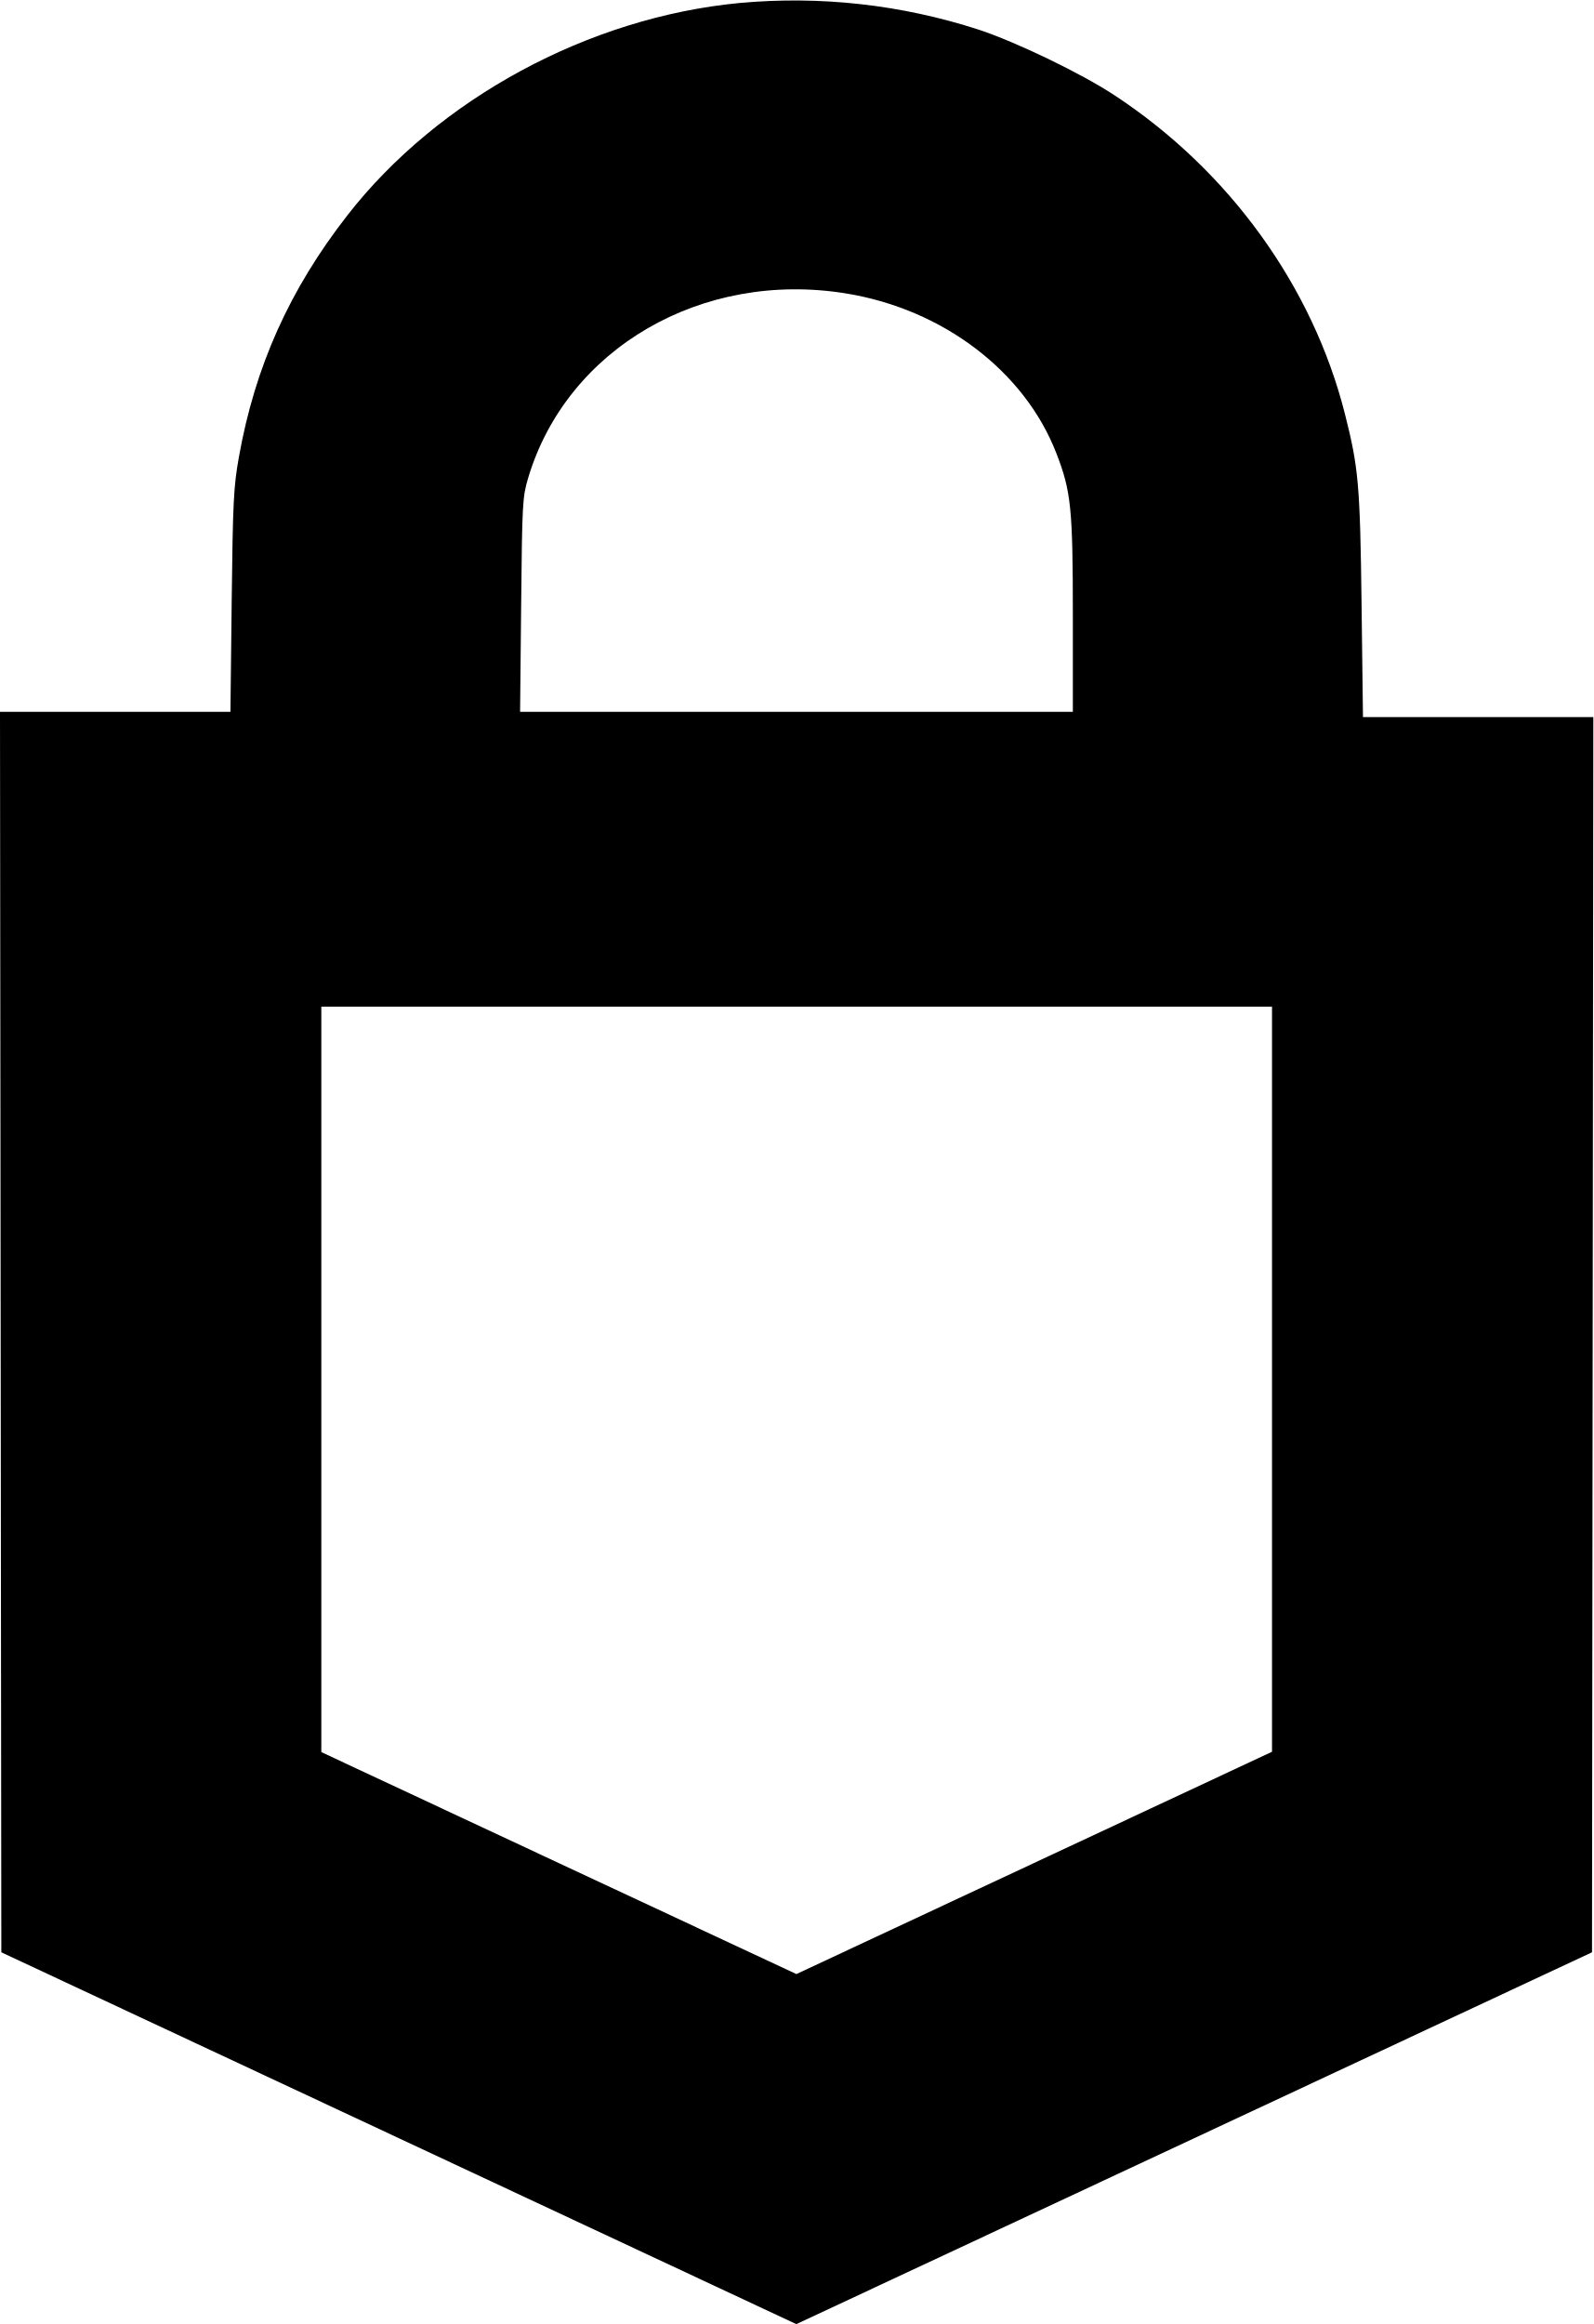
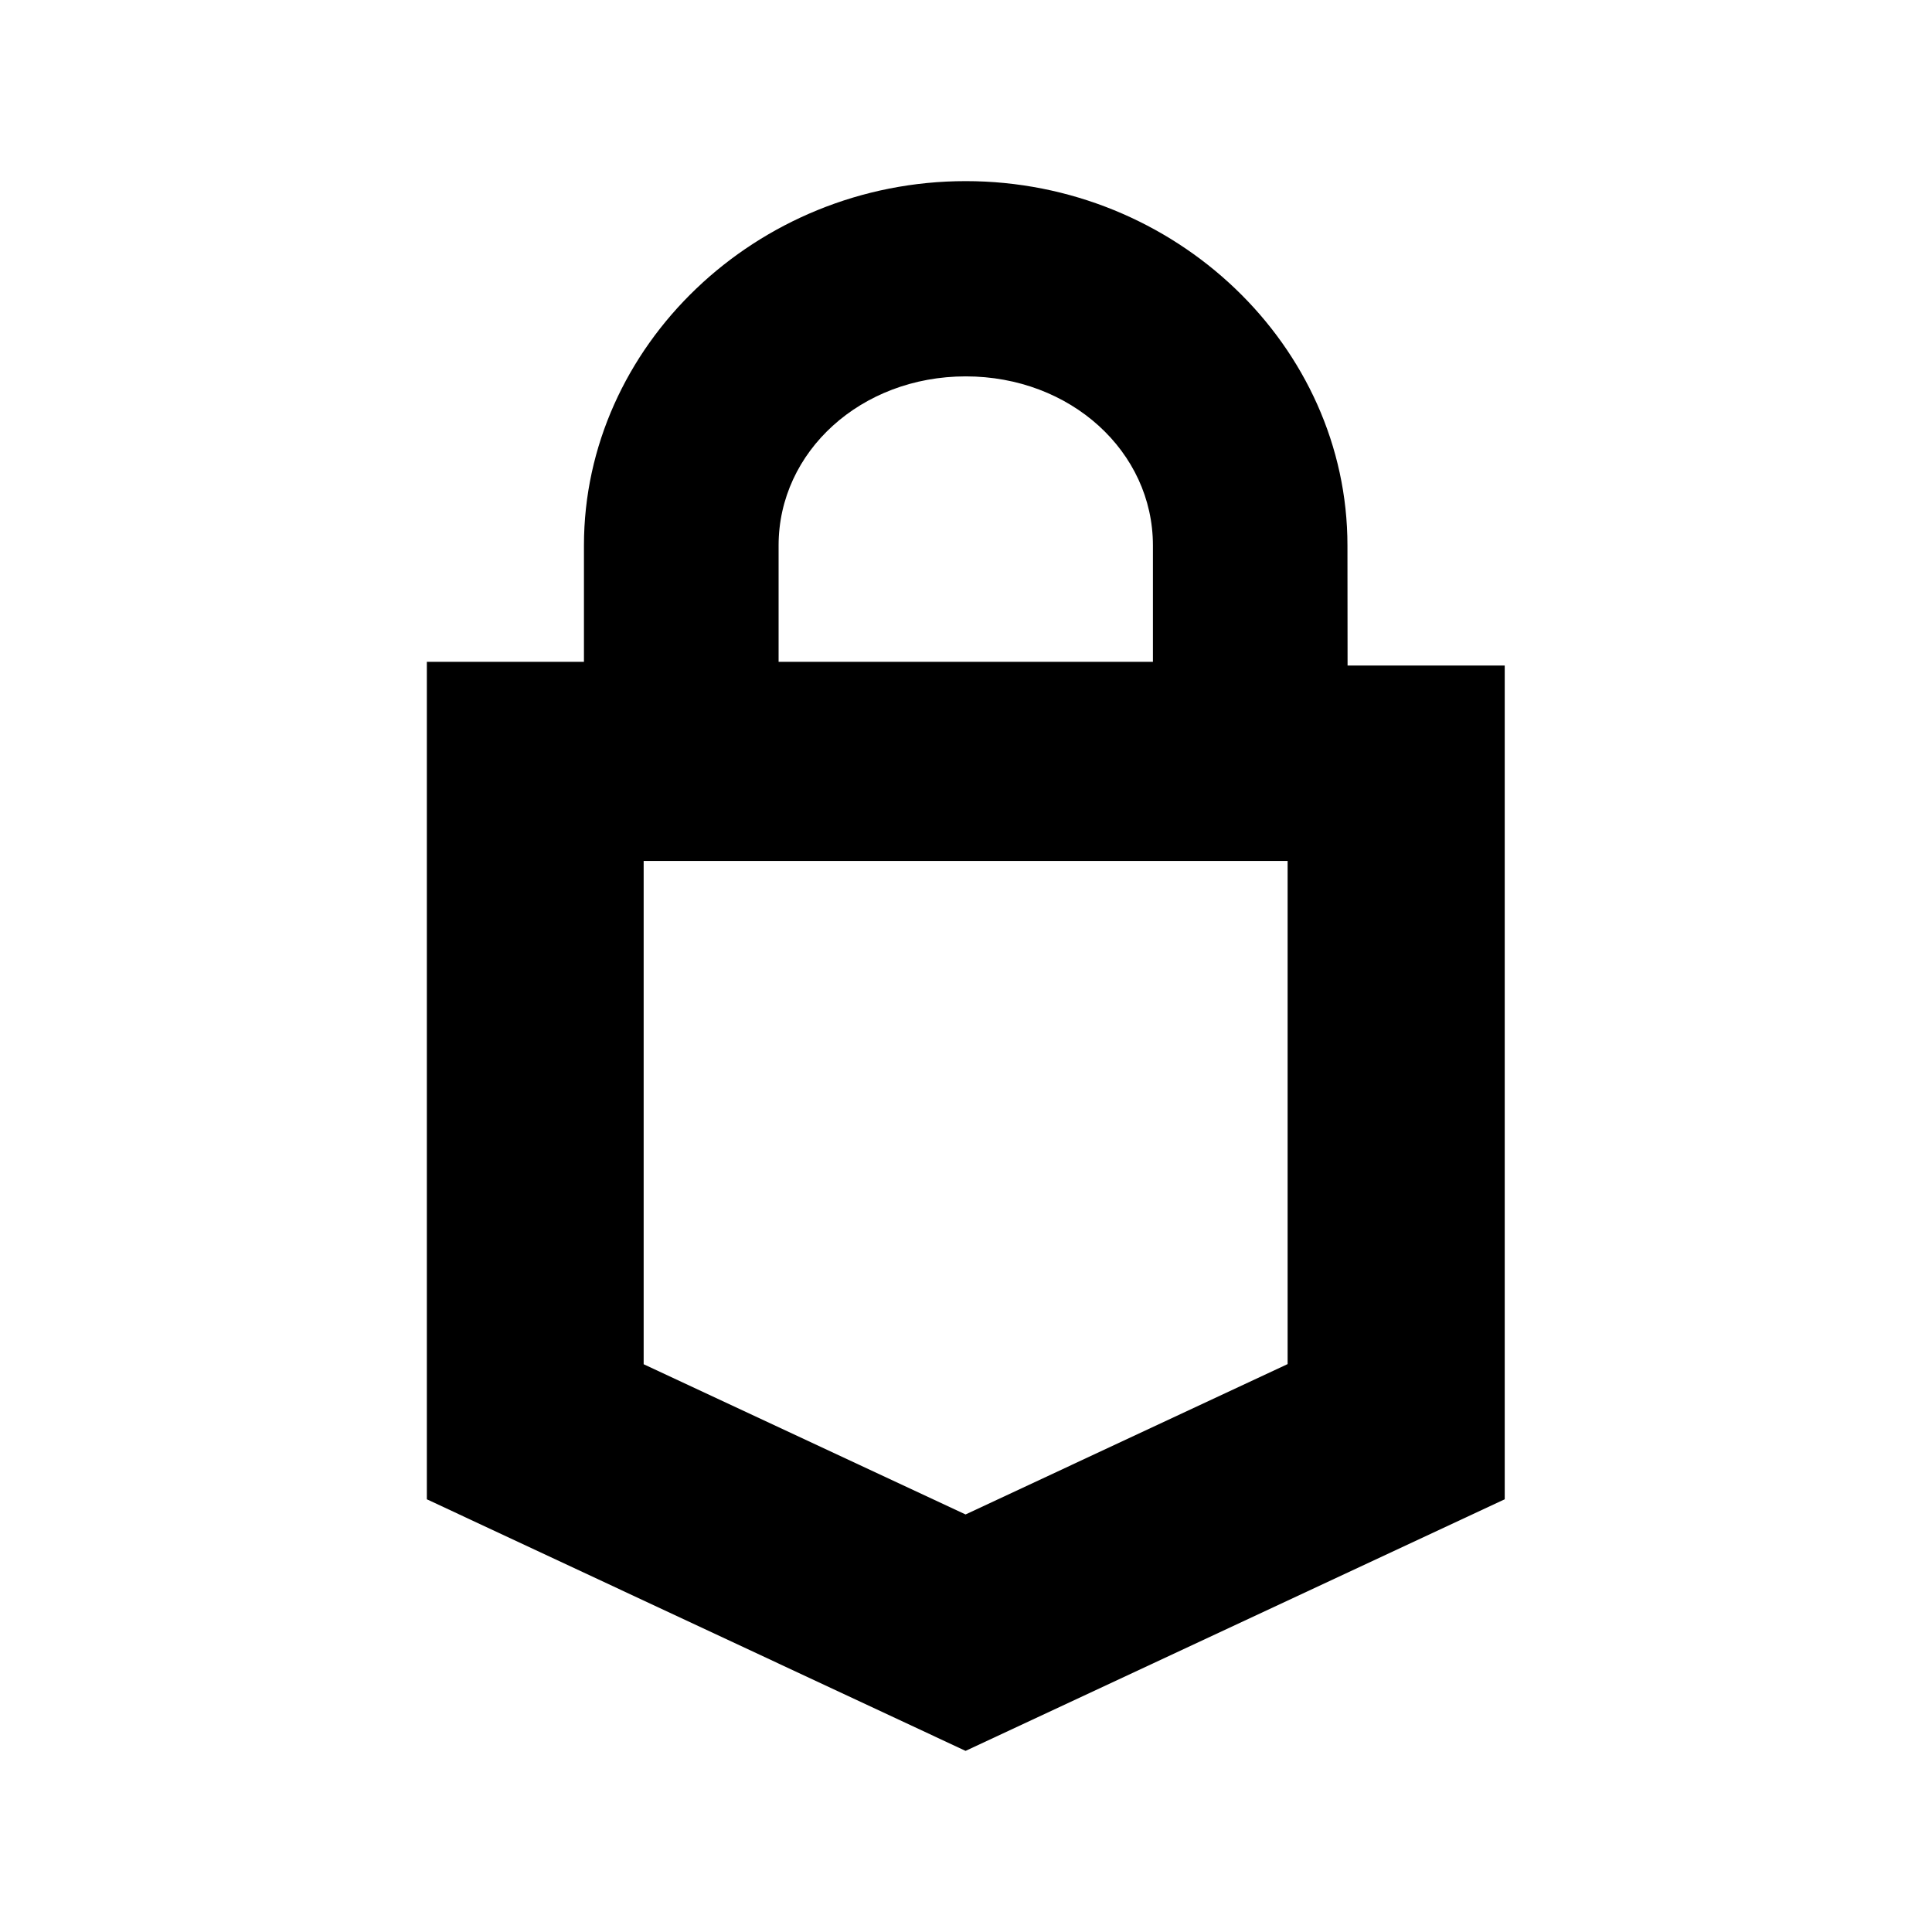
- <svg xmlns="http://www.w3.org/2000/svg" xml:space="preserve" fill="none" viewBox="0 0 24 35">
-   <path fill="#000" fill-rule="evenodd" d="M11.14.045C8.868.26 6.601 1.487 5.233 3.242c-.872 1.12-1.391 2.276-1.634 3.638-.08.449-.092.671-.109 2.17l-.019 1.67H0l.01 9.341.01 9.341 5.988 2.8 5.987 2.8 5.993-2.8 5.992-2.8.01-9.301L24 10.8h-3.47l-.021-1.69c-.022-1.804-.045-2.066-.251-2.877-.488-1.928-1.75-3.67-3.478-4.803-.5-.328-1.468-.795-2.04-.984a9 9 0 0 0-3.6-.401m1.602 4.374c1.462.237 2.695 1.175 3.172 2.413.22.57.246.825.246 2.432v1.456H7.834l.016-1.61c.015-1.527.02-1.626.105-1.91.582-1.951 2.617-3.133 4.787-2.781m6.418 16.352v5.611l-3.582 1.674-3.582 1.674-3.578-1.671-3.578-1.672V15.16h14.32z" />
+ <svg xmlns="http://www.w3.org/2000/svg" fill="none" viewBox="0 0 32 32">
+   <path fill="#000" d="M22.318 9.034c0-3.298-2.85-6.034-6.323-6.034-3.471 0-6.323 2.737-6.323 6.034v1.928H7.07v13.871L15.993 29l8.93-4.167v-13.81H22.32l-.002-1.99zm-9.422 0c0-1.555 1.364-2.8 3.1-2.8s3.1 1.245 3.1 2.8v1.928h-6.2zm8.43 13.56-5.333 2.49-5.332-2.488V14.26h10.666v8.335z" />
</svg>
